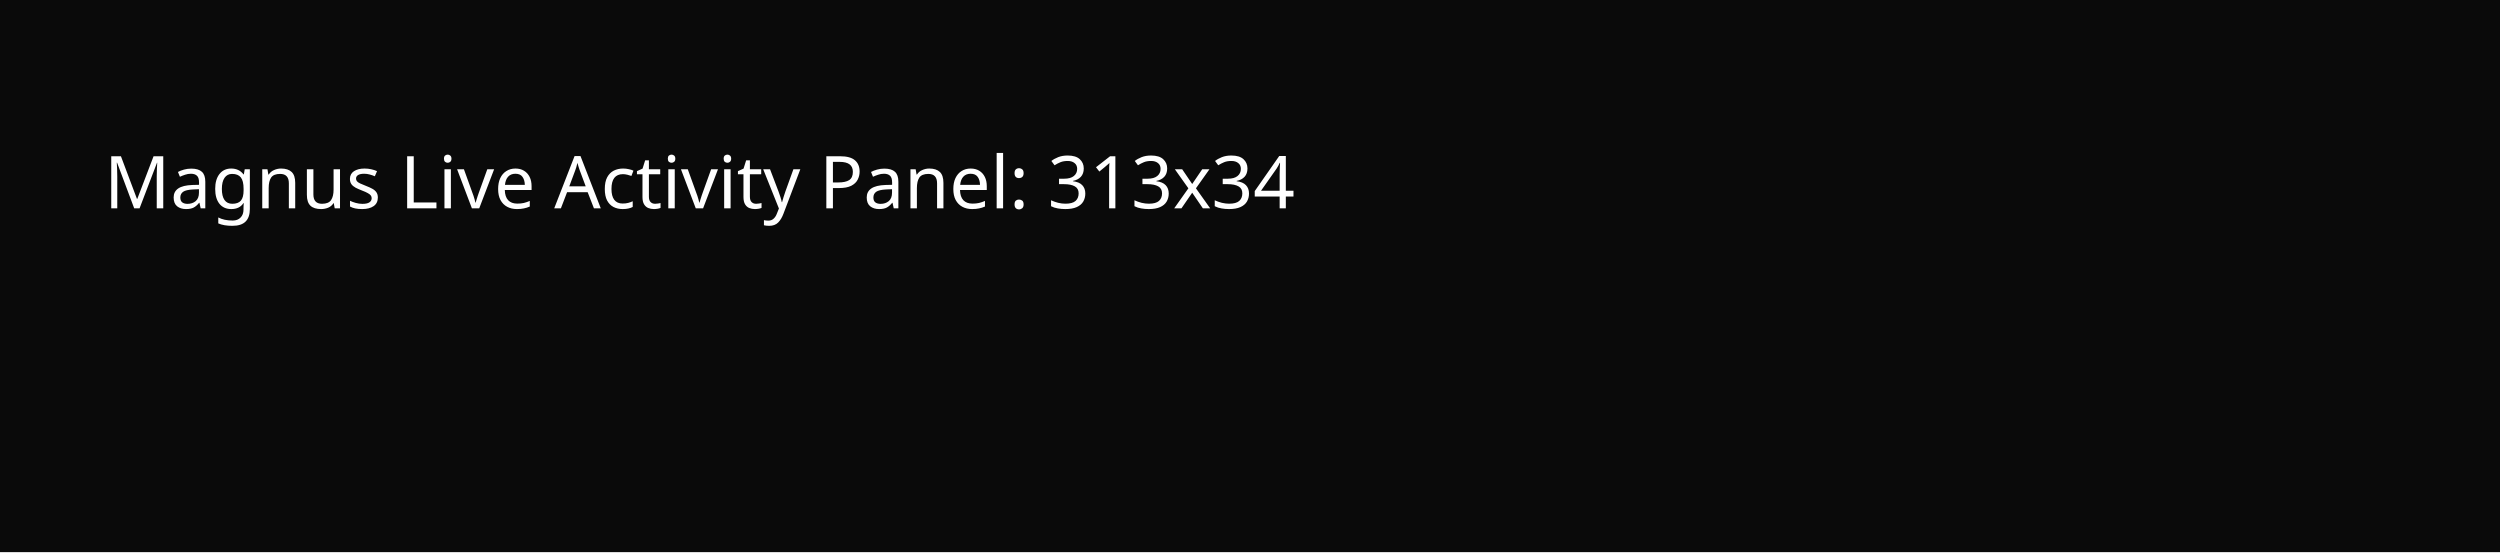
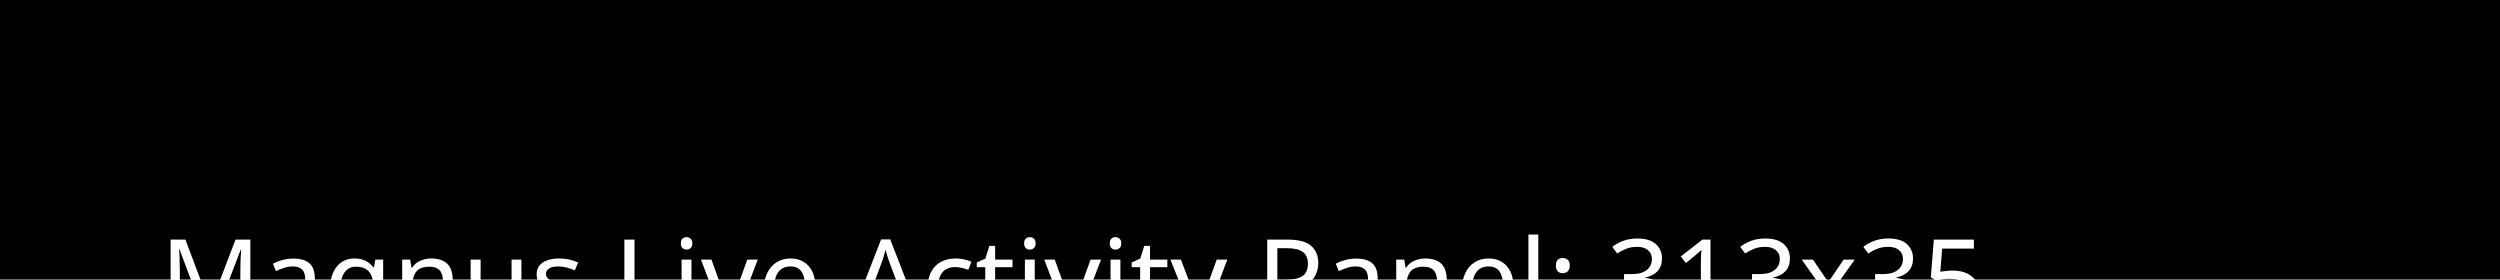
- <svg xmlns="http://www.w3.org/2000/svg" width="480" height="106">
-   <rect width="100%" height="100%" fill="#0a0a0a" />
-   <text x="20" y="40" fill="#fff" font-family="sans-serif" font-size="14">Magnus Live Activity Panel: 313x34</text>
+ <svg xmlns="http://www.w3.org/2000/svg" width="313" height="35">
+   <rect width="100%" height="100%" fill="#000000" />
+   <text x="20" y="40" fill="#fff" font-family="sans-serif" font-size="14">Magnus Live Activity Panel: 313x35</text>
</svg>
